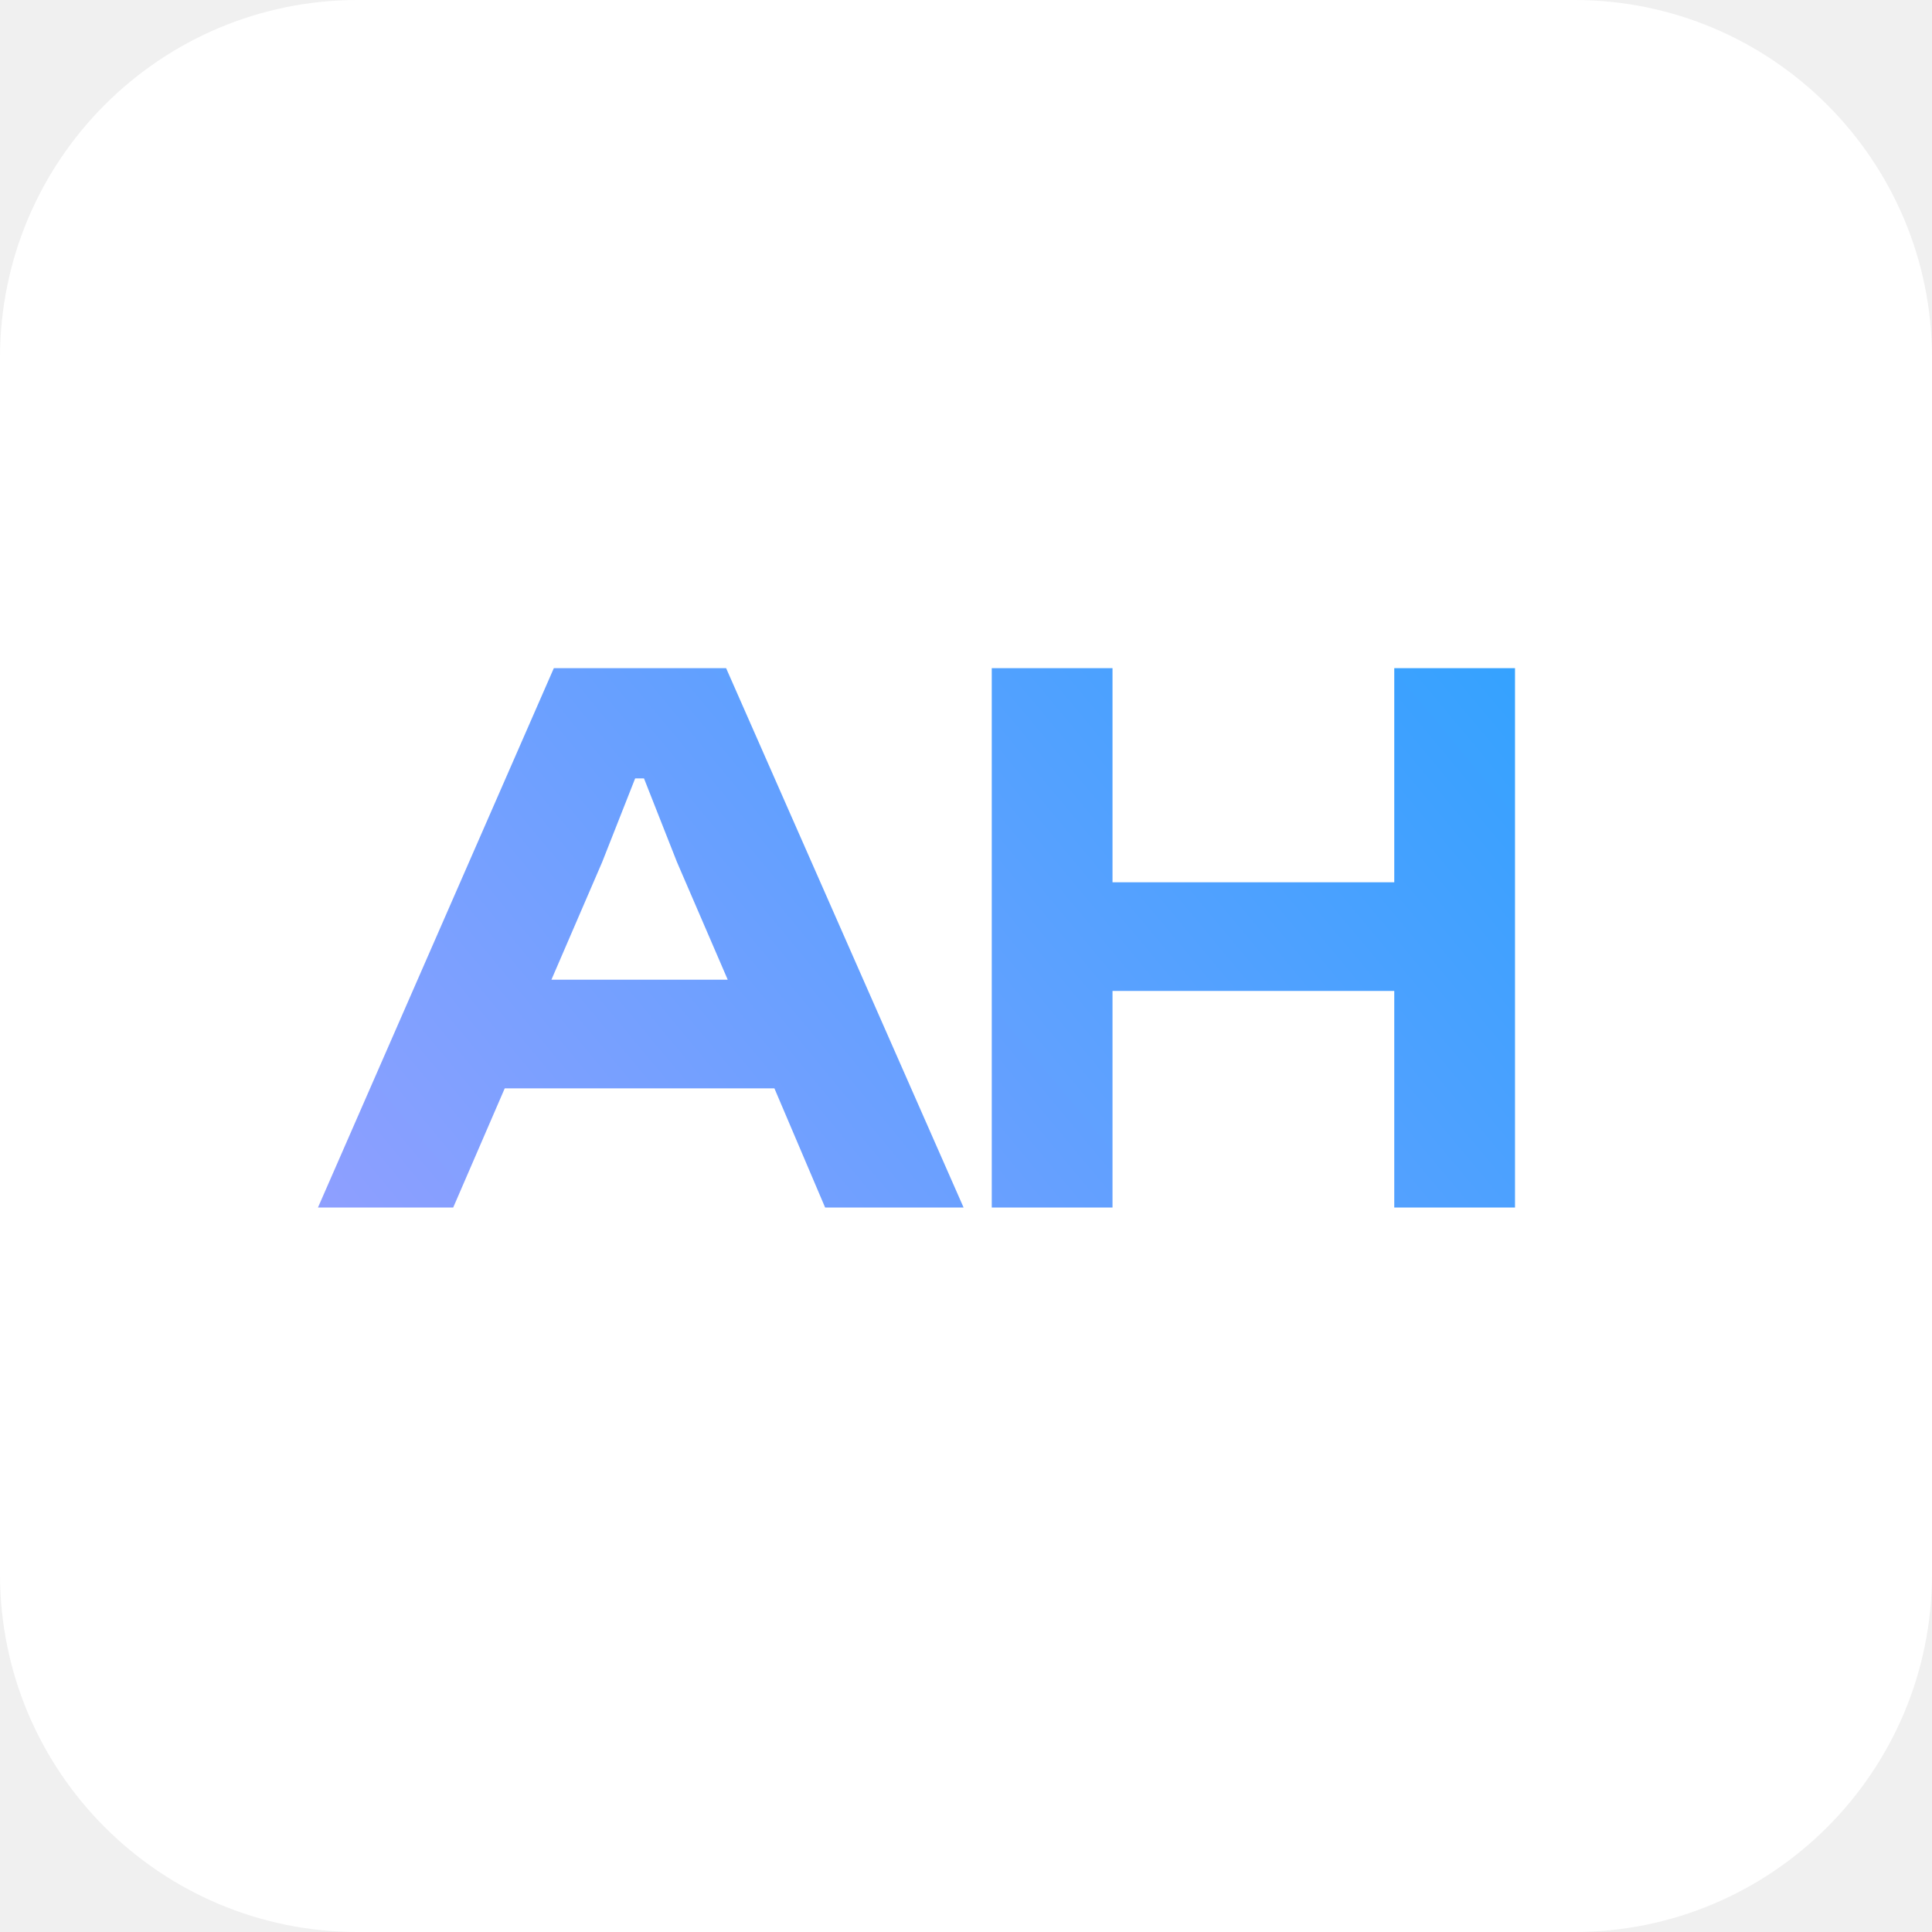
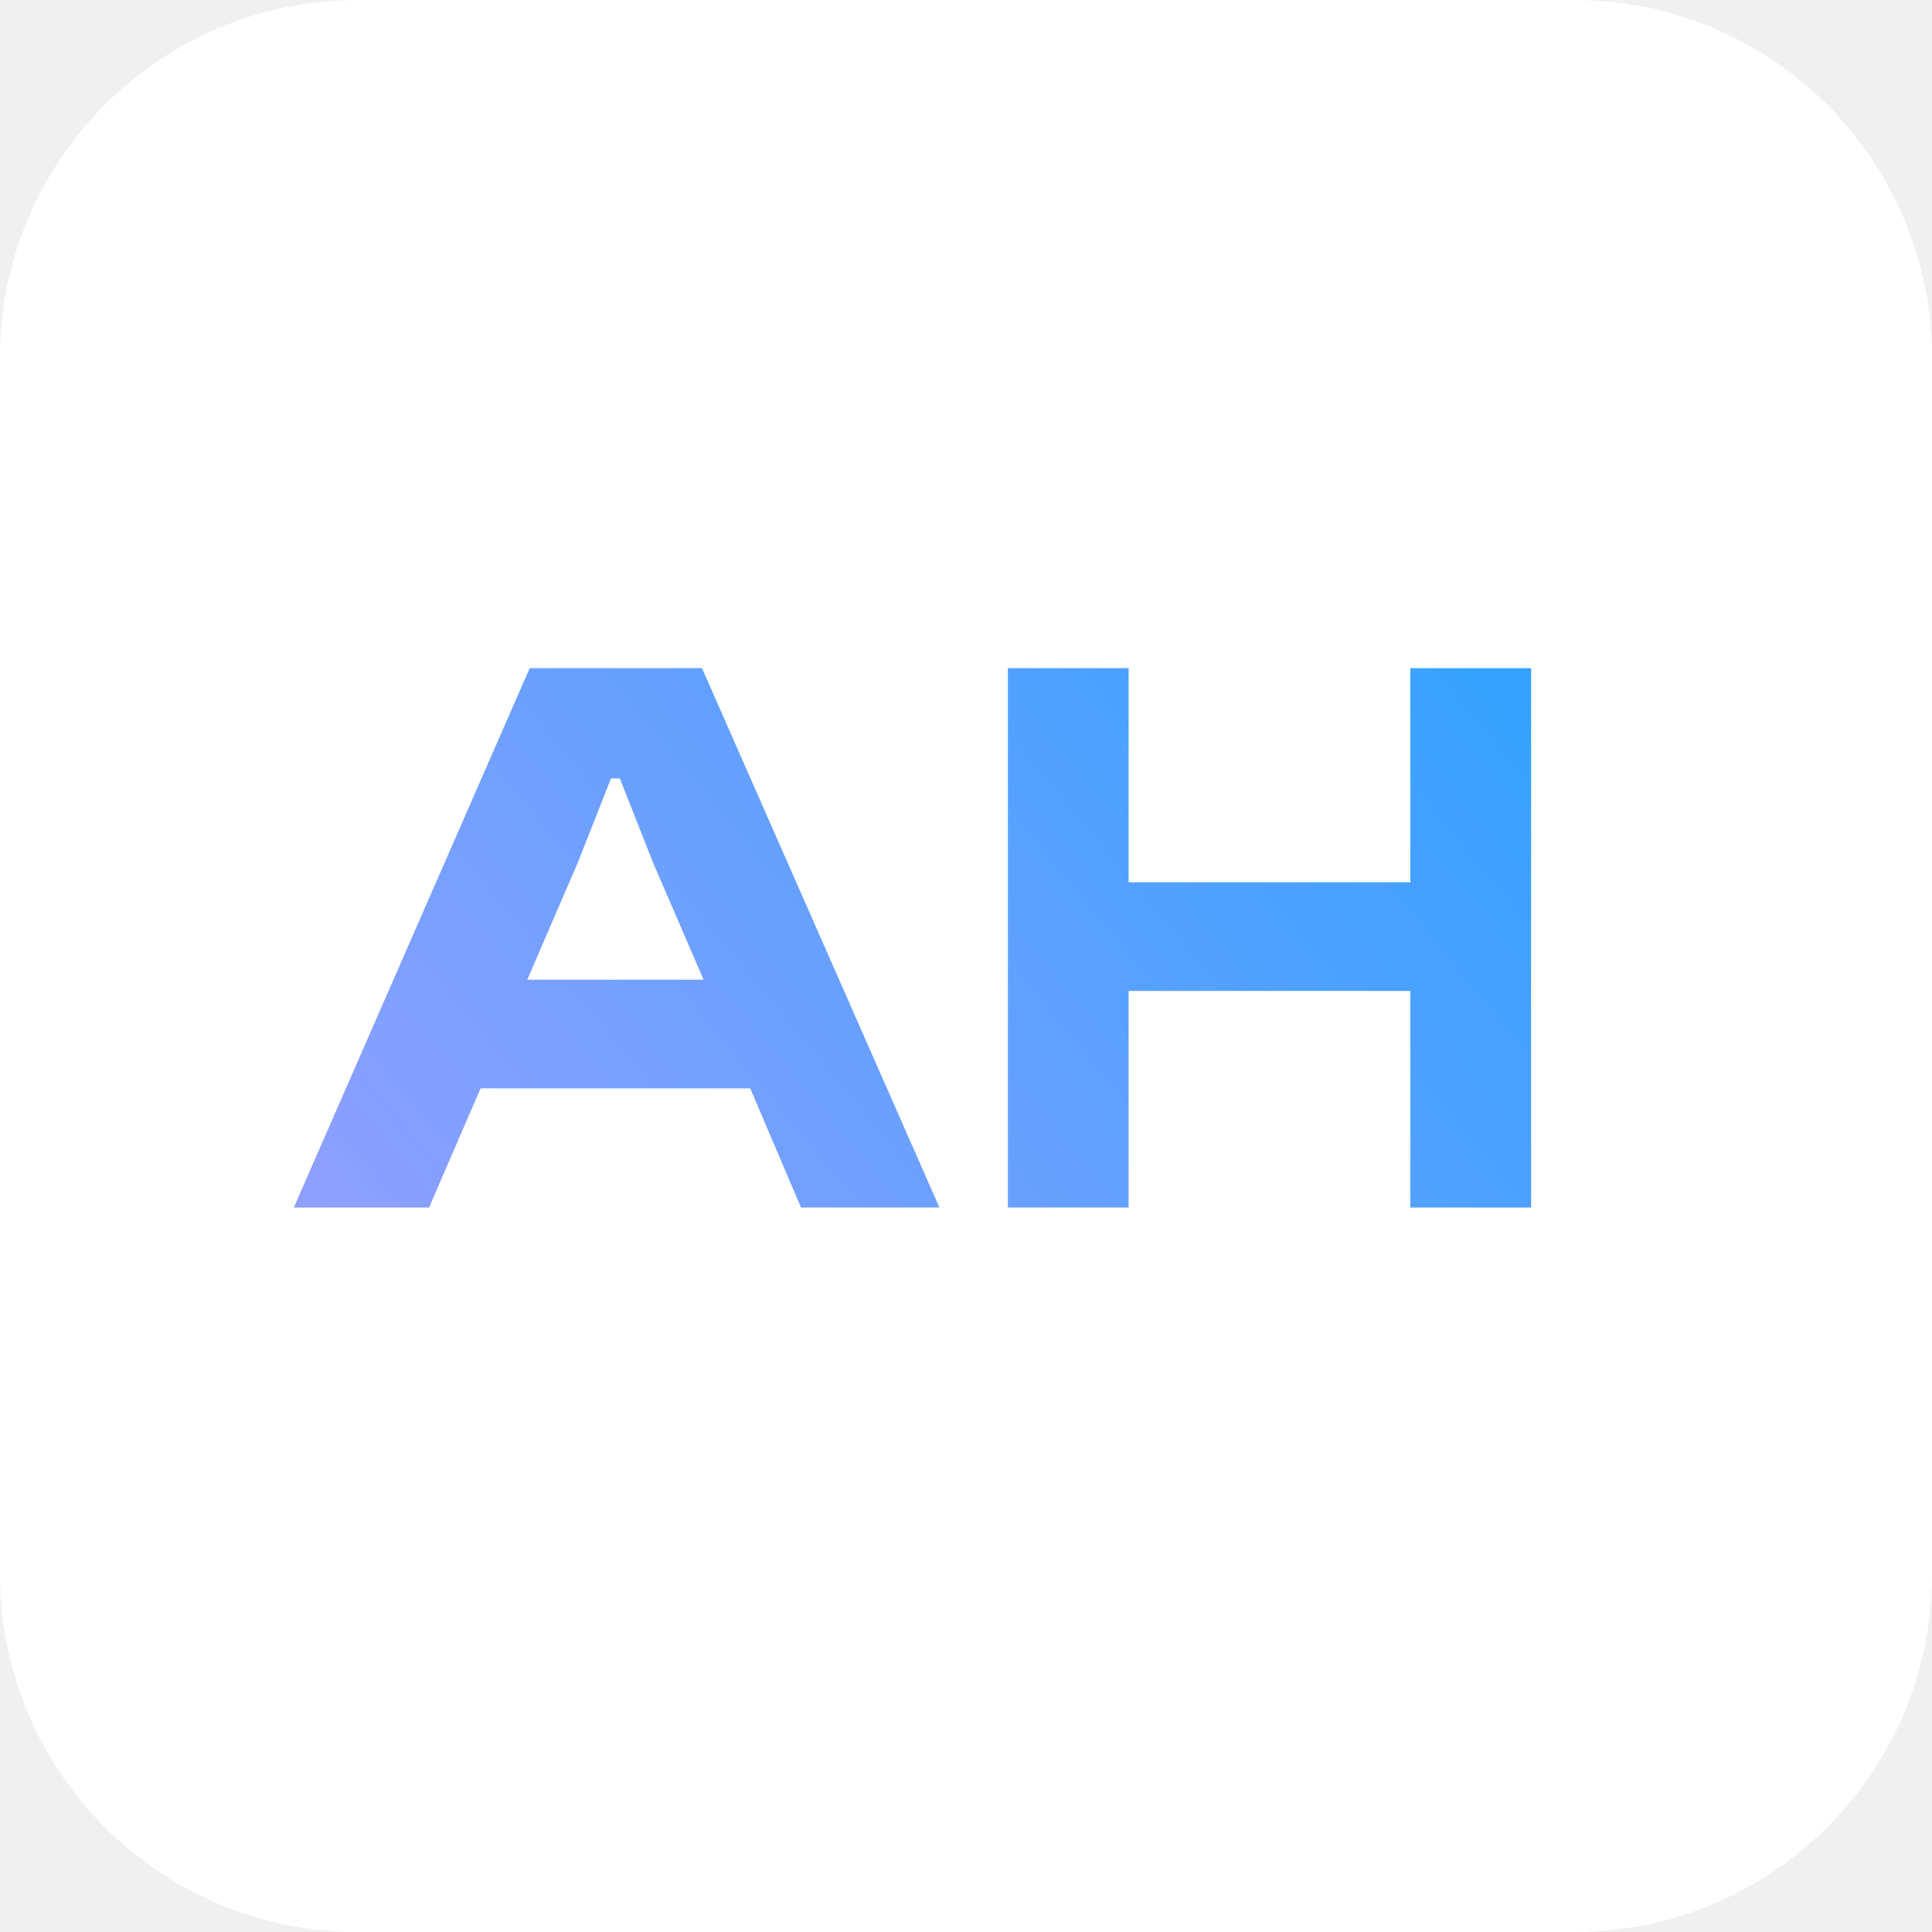
<svg xmlns="http://www.w3.org/2000/svg" width="48" height="48" viewBox="0 0 48 48" fill="none">
  <rect width="48" height="48" rx="8.889" fill="white" />
-   <path d="M11.26 30H7.9L13.76 16.6H18.04L23.94 30H20.5L19.24 27.04H12.54L11.26 30ZM14.96 21.42L13.7 24.34H18.08L16.82 21.42L16 19.34H15.78L14.96 21.42ZM27.64 30H24.64V16.6H27.64V21.92H34.64V16.6H37.64V30H34.64V24.62H27.64V30Z" fill="url(#paint0_linear_1545_39)" />
+   <path d="M10.66 30H7.3L13.16 16.6H17.44L23.34 30H19.9L18.64 27.04H11.94L10.66 30ZM14.36 21.42L13.1 24.34H17.48L16.22 21.42L15.4 19.34H15.18L14.36 21.42ZM28.04 30H25.04V16.6H28.04V21.92H35.04V16.6H38.04V30H35.04V24.62H28.04V30Z" fill="url(#paint0_linear_1545_39)" />
  <defs>
    <linearGradient id="paint0_linear_1545_39" x1="8" y1="35.5" x2="38.011" y2="10.548" gradientUnits="userSpaceOnUse">
      <stop stop-color="#989FFF" />
      <stop offset="1" stop-color="#29A2FF" />
    </linearGradient>
  </defs>
</svg>
